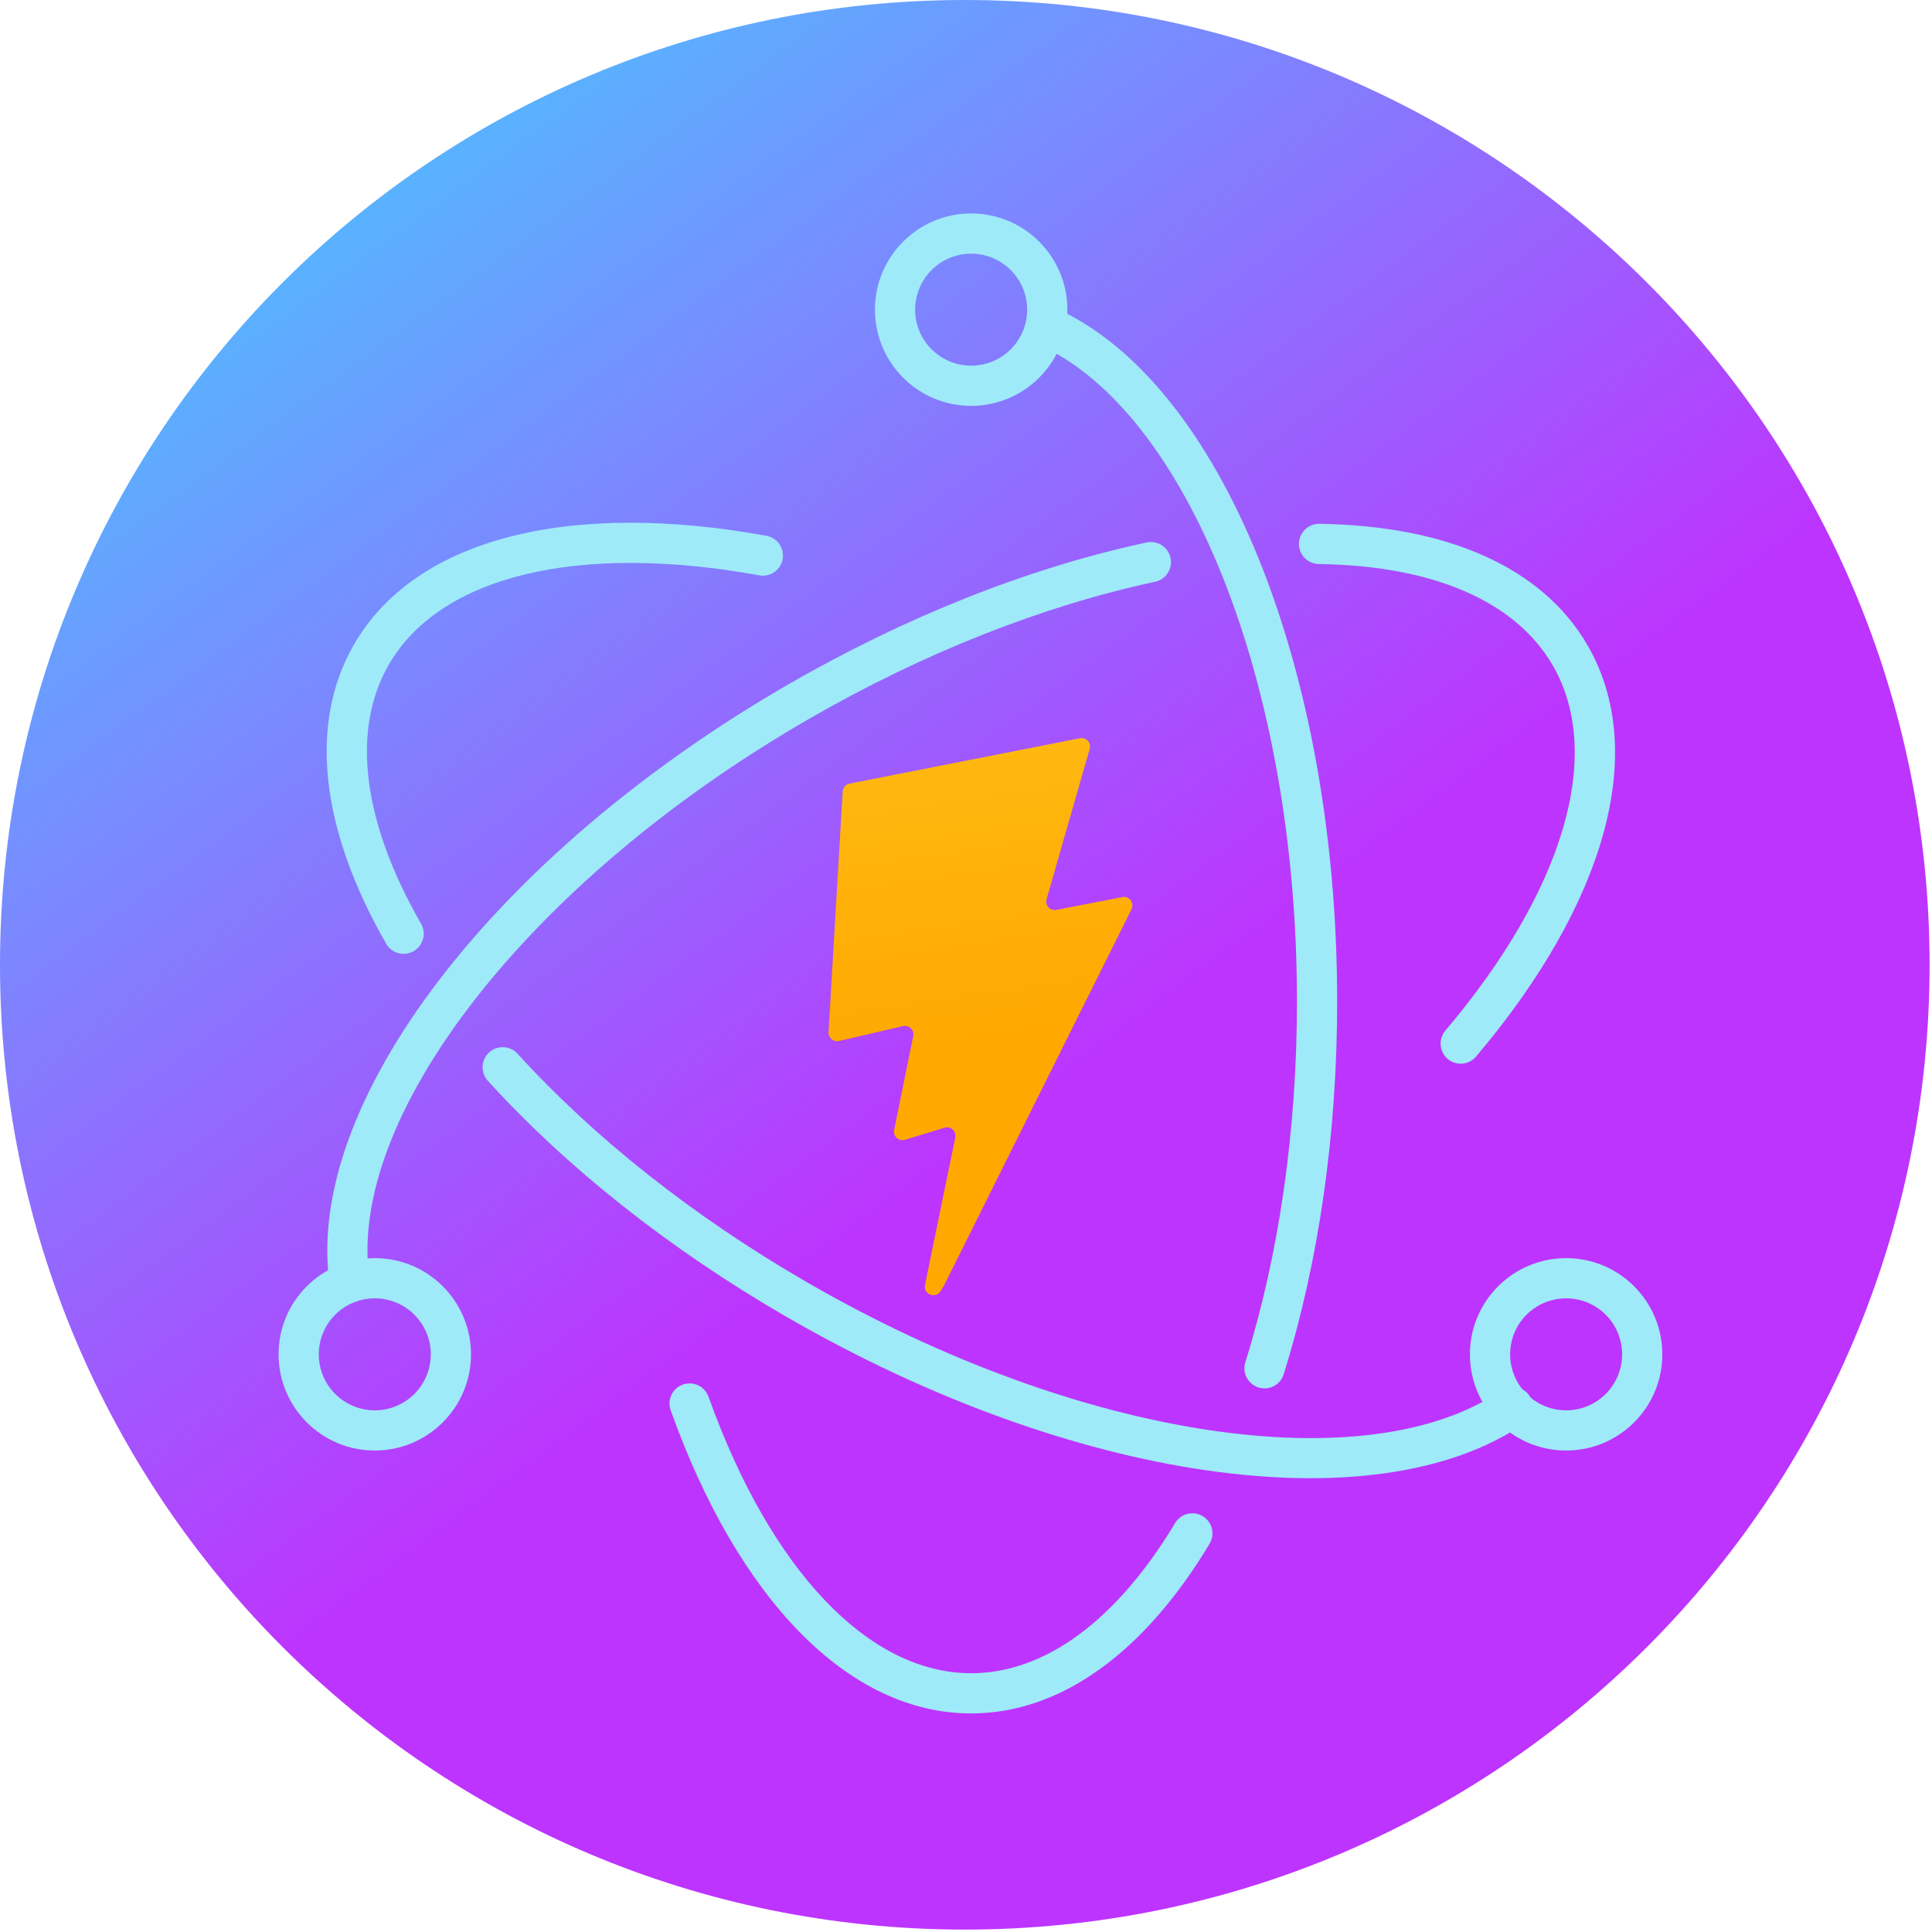
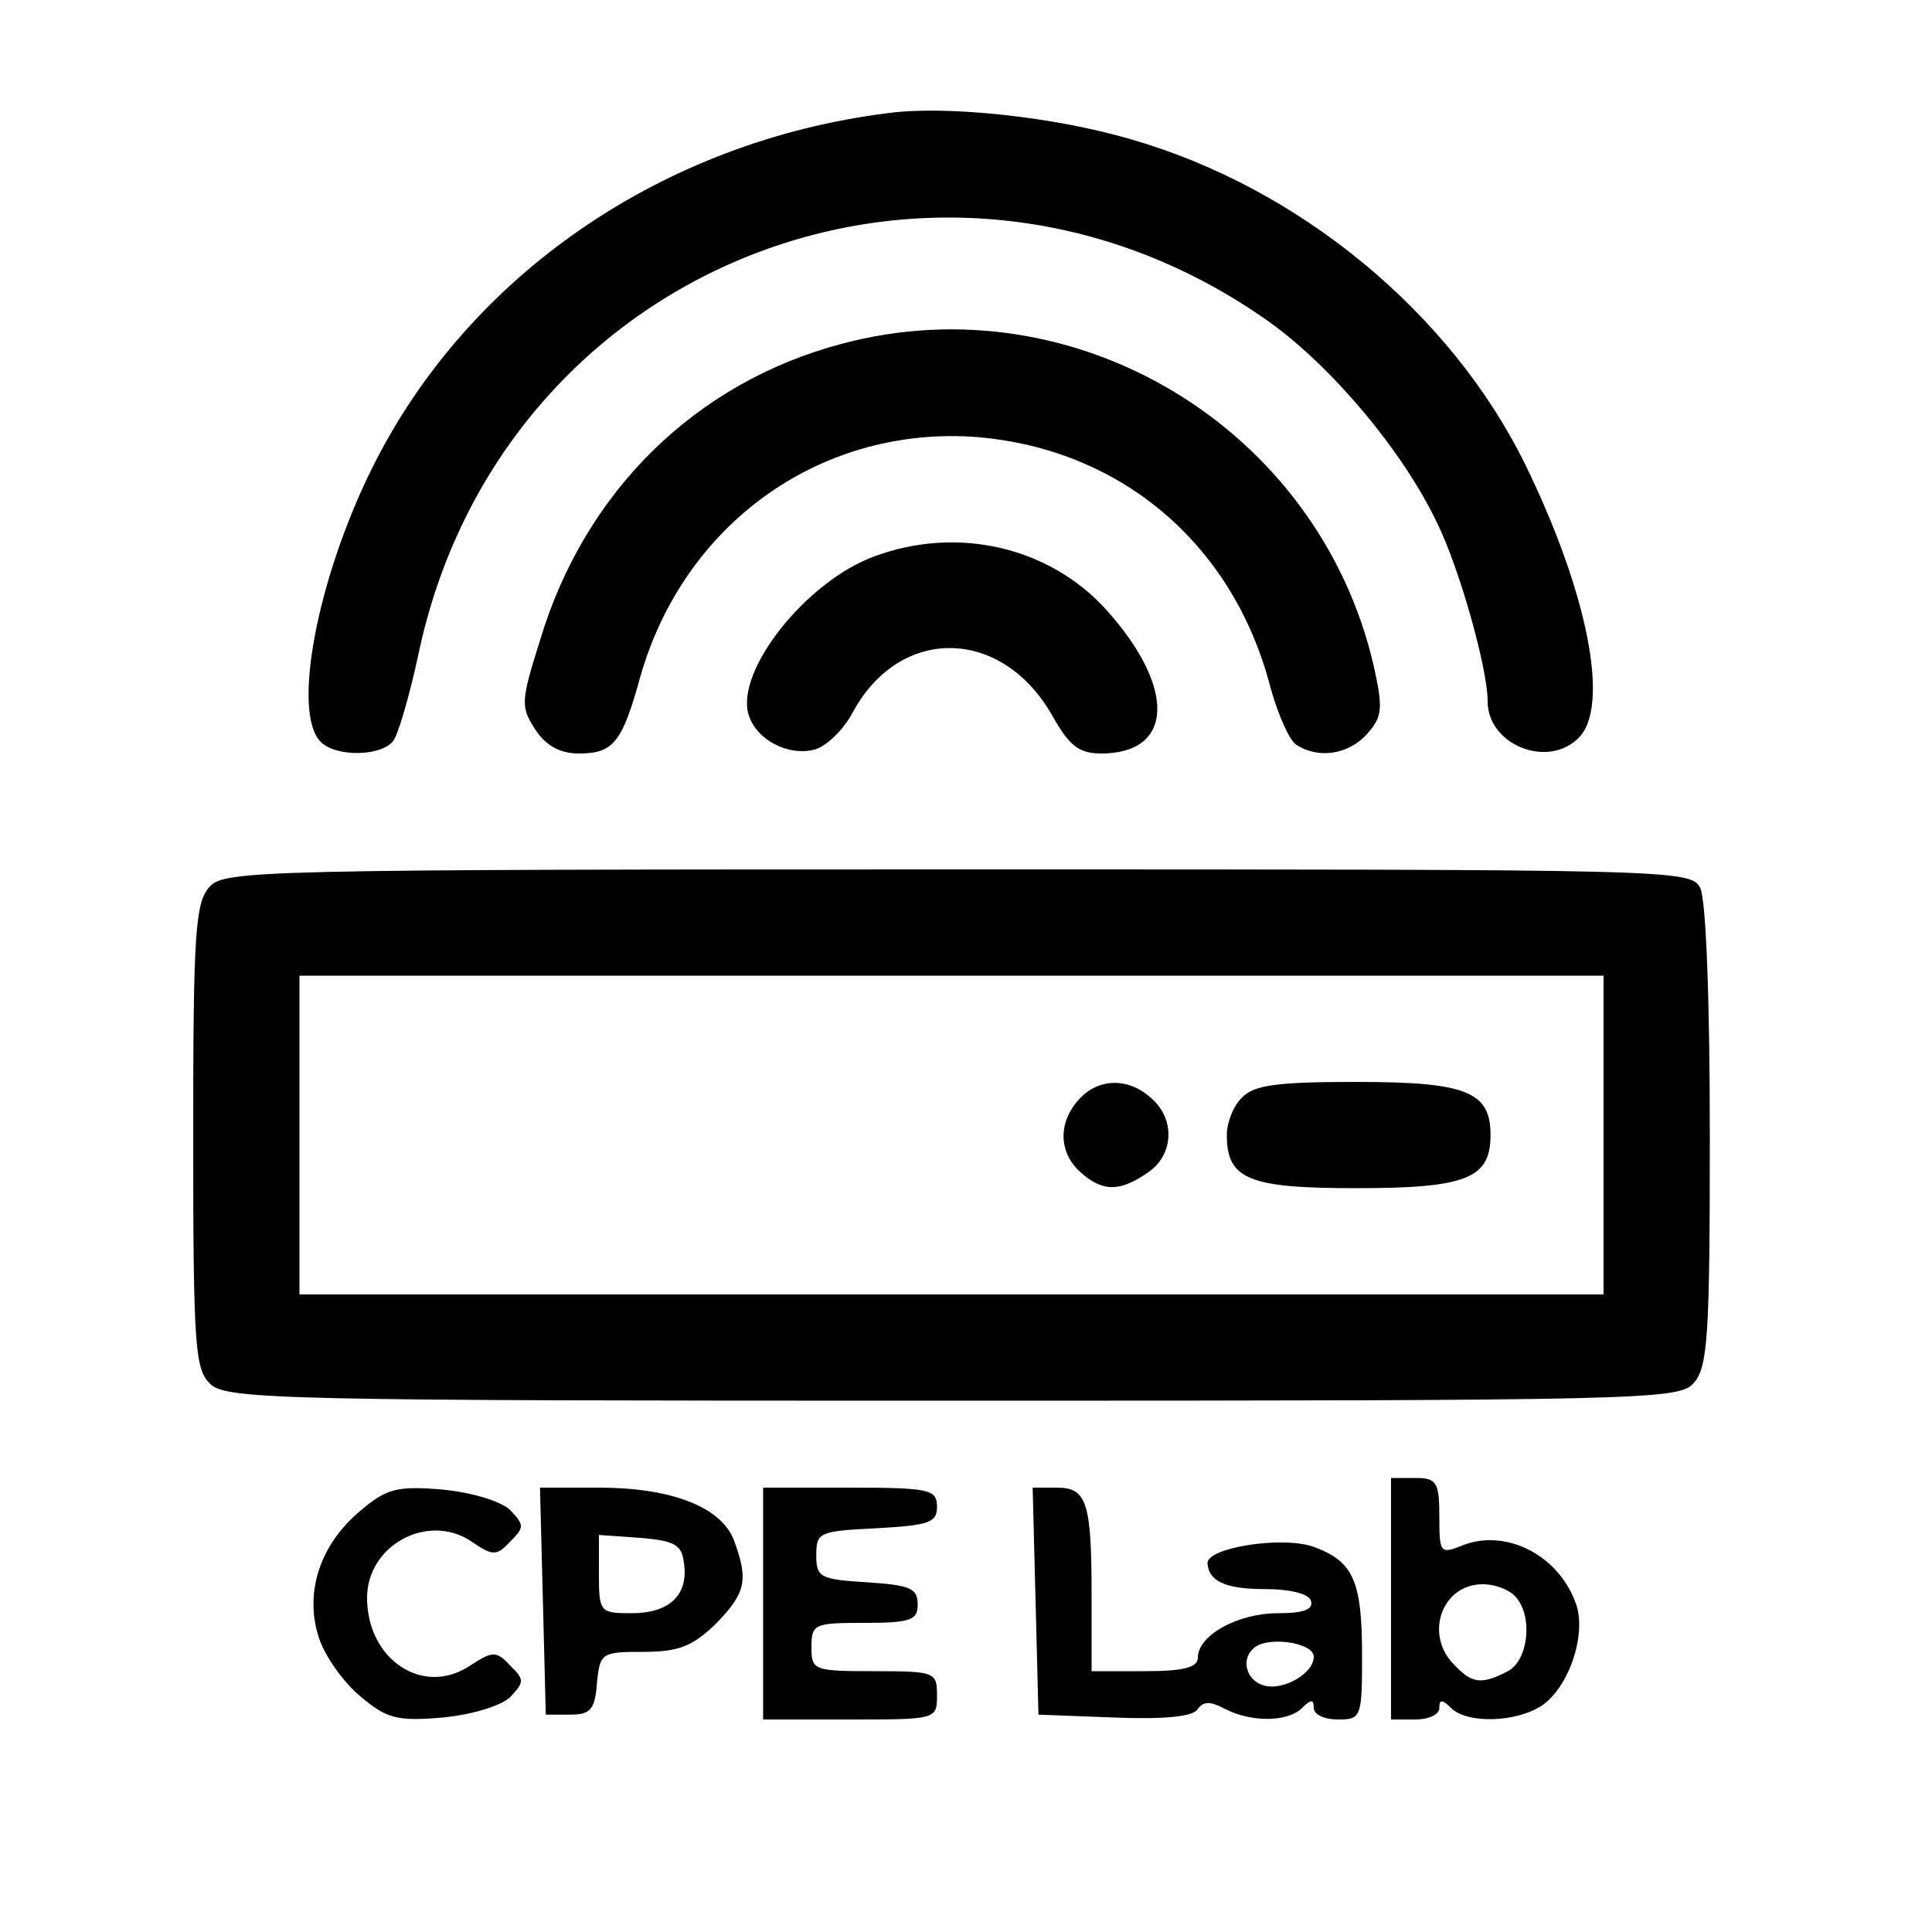
- <svg xmlns="http://www.w3.org/2000/svg" width="534" height="534" viewBox="0 0 534 534" fill="none">
-   <path d="M266.667 533.333C413.943 533.333 533.333 413.943 533.333 266.667C533.333 119.391 413.943 0 266.667 0C119.391 0 0 119.391 0 266.667C0 413.943 119.391 533.333 266.667 533.333Z" fill="url(#paint0_linear)" />
-   <path d="M408.012 291.99C443.487 250.081 455.873 207.931 438.835 178.423C426.3 156.708 399.798 145.244 364.575 144.785C363.115 144.788 361.715 145.364 360.677 146.39C359.639 147.417 359.046 148.81 359.027 150.27C359.008 151.729 359.565 153.138 360.576 154.191C361.587 155.243 362.972 155.856 364.431 155.896C396.108 156.308 418.942 166.185 429.215 183.979C443.365 208.49 432.319 246.077 399.531 284.81C399.05 285.366 398.684 286.011 398.454 286.709C398.224 287.408 398.135 288.144 398.192 288.877C398.249 289.61 398.45 290.324 398.785 290.978C399.12 291.632 399.581 292.214 400.142 292.689C400.703 293.163 401.352 293.522 402.053 293.744C402.753 293.966 403.491 294.047 404.223 293.982C404.955 293.917 405.667 293.708 406.317 293.366C406.968 293.023 407.544 292.556 408.012 291.99ZM316.844 149.958C284.769 156.831 250.627 170.269 217.84 189.198C136.71 236.037 83.787 305.106 91.137 355.187C91.235 355.916 91.477 356.618 91.849 357.253C92.22 357.888 92.713 358.442 93.301 358.885C93.888 359.327 94.557 359.649 95.27 359.831C95.982 360.013 96.724 360.051 97.451 359.944C98.179 359.837 98.878 359.587 99.508 359.208C100.138 358.829 100.687 358.329 101.122 357.736C101.558 357.144 101.871 356.47 102.044 355.756C102.217 355.041 102.247 354.299 102.131 353.573C95.604 309.106 145.771 243.637 223.396 198.821C255.202 180.456 288.26 167.446 319.171 160.823C319.894 160.68 320.582 160.395 321.194 159.984C321.806 159.573 322.33 159.044 322.736 158.429C323.142 157.813 323.421 157.123 323.557 156.398C323.693 155.673 323.684 154.929 323.529 154.208C323.375 153.487 323.078 152.804 322.657 152.199C322.236 151.593 321.699 151.078 321.077 150.682C320.455 150.287 319.76 150.019 319.033 149.895C318.306 149.771 317.562 149.792 316.844 149.958V149.958Z" fill="#9feaf9" />
-   <path d="M211.933 148.108C157.756 138.242 114.919 148.569 97.846 178.14C85.106 200.206 88.748 229.462 106.679 260.735C107.033 261.385 107.513 261.957 108.092 262.419C108.67 262.88 109.334 263.221 110.046 263.423C110.758 263.624 111.503 263.681 112.237 263.59C112.971 263.5 113.68 263.264 114.322 262.896C114.963 262.528 115.525 262.035 115.974 261.447C116.423 260.859 116.75 260.188 116.936 259.472C117.121 258.755 117.162 258.01 117.056 257.277C116.95 256.545 116.698 255.842 116.317 255.208C100.167 227.037 97.023 201.79 107.469 183.696C121.652 159.131 159.86 149.919 209.942 159.04C211.381 159.279 212.856 158.943 214.05 158.104C215.243 157.265 216.059 155.99 216.32 154.555C216.582 153.119 216.268 151.639 215.448 150.433C214.627 149.227 213.364 148.392 211.933 148.108Z" fill="#9feaf9" />
-   <path d="M298.488 204.045L234.806 216.594C233.76 216.8 232.985 217.692 232.922 218.763L229.004 285.297C228.912 286.864 230.343 288.081 231.864 287.728L249.594 283.613C251.253 283.228 252.752 284.698 252.411 286.375L247.143 312.315C246.789 314.061 248.419 315.554 250.114 315.036L261.065 311.69C262.762 311.172 264.394 312.669 264.035 314.416L255.664 355.162C255.14 357.711 258.511 359.101 259.917 356.916L260.856 355.456L312.747 251.312C313.616 249.569 312.117 247.58 310.213 247.95L291.963 251.492C290.248 251.824 288.789 250.218 289.273 248.531L301.184 207.005C301.669 205.315 300.205 203.707 298.488 204.045Z" fill="url(#paint1_linear)" />
-   <path d="M217.677 364.14C185.219 345.402 156.758 322.821 134.852 298.748C134.358 298.209 133.975 297.577 133.725 296.89C133.475 296.202 133.363 295.472 133.396 294.742C133.429 294.011 133.606 293.294 133.917 292.632C134.228 291.97 134.666 291.375 135.207 290.883C135.748 290.391 136.381 290.01 137.07 289.763C137.758 289.516 138.489 289.407 139.219 289.443C139.95 289.479 140.666 289.658 141.327 289.972C141.988 290.285 142.581 290.726 143.071 291.269C164.185 314.473 191.746 336.34 223.233 354.519C298.527 397.99 378.002 409.51 414.906 384.348C415.508 383.922 416.189 383.619 416.91 383.459C417.63 383.299 418.375 383.284 419.101 383.414C419.827 383.545 420.52 383.819 421.139 384.22C421.758 384.622 422.291 385.142 422.707 385.752C423.123 386.362 423.413 387.048 423.56 387.771C423.708 388.494 423.71 389.239 423.567 389.963C423.424 390.686 423.137 391.374 422.725 391.986C422.313 392.598 421.783 393.122 421.167 393.527C379.933 421.642 296.267 409.515 217.677 364.14Z" fill="#9feaf9" />
-   <path d="M185.408 389.906C203.958 441.698 234.302 473.587 268.423 473.587C293.308 473.587 316.331 456.623 334.285 426.758C334.674 426.133 334.934 425.436 335.051 424.709C335.168 423.982 335.139 423.239 334.967 422.523C334.794 421.807 334.481 421.133 334.045 420.539C333.609 419.945 333.06 419.444 332.428 419.065C331.797 418.685 331.097 418.435 330.368 418.329C329.639 418.222 328.897 418.262 328.184 418.445C327.47 418.628 326.8 418.951 326.213 419.396C325.626 419.84 325.133 420.397 324.762 421.033C308.627 447.873 288.808 462.475 268.423 462.475C240.079 462.475 213.015 434.033 195.871 386.162C195.636 385.461 195.264 384.814 194.776 384.259C194.288 383.704 193.694 383.252 193.029 382.929C192.364 382.606 191.641 382.419 190.903 382.379C190.165 382.339 189.426 382.447 188.73 382.696C188.034 382.945 187.395 383.331 186.85 383.83C186.304 384.329 185.864 384.932 185.555 385.604C185.246 386.275 185.074 387.001 185.049 387.74C185.024 388.479 185.147 389.215 185.41 389.906H185.408ZM354.829 379.775C364.433 349.092 369.59 313.696 369.59 276.81C369.59 184.771 337.375 105.429 291.492 85.056C290.151 84.495 288.644 84.481 287.294 85.017C285.943 85.554 284.857 86.598 284.267 87.927C283.677 89.255 283.631 90.761 284.139 92.123C284.647 93.484 285.668 94.593 286.983 95.21C327.906 113.383 358.477 188.681 358.477 276.81C358.477 312.596 353.483 346.873 344.227 376.456C343.997 377.156 343.908 377.894 343.966 378.628C344.024 379.362 344.227 380.077 344.564 380.732C344.901 381.387 345.364 381.968 345.928 382.442C346.491 382.917 347.143 383.274 347.846 383.494C348.549 383.714 349.288 383.792 350.021 383.724C350.754 383.655 351.467 383.442 352.117 383.096C352.767 382.75 353.341 382.278 353.807 381.708C354.273 381.138 354.621 380.481 354.831 379.775H354.829ZM459.462 374.333C459.462 359.648 447.558 347.744 432.873 347.744C418.187 347.744 406.283 359.648 406.283 374.333C406.283 389.019 418.187 400.923 432.873 400.923C447.558 400.923 459.462 389.019 459.462 374.333ZM448.352 374.333C448.352 376.366 447.952 378.379 447.174 380.257C446.396 382.135 445.256 383.841 443.818 385.279C442.381 386.716 440.674 387.856 438.796 388.634C436.918 389.412 434.906 389.812 432.873 389.812C430.84 389.812 428.827 389.412 426.949 388.634C425.071 387.856 423.365 386.716 421.927 385.279C420.49 383.841 419.35 382.135 418.572 380.257C417.794 378.379 417.394 376.366 417.394 374.333C417.394 370.228 419.025 366.291 421.927 363.388C424.83 360.485 428.768 358.854 432.873 358.854C436.978 358.854 440.915 360.485 443.818 363.388C446.721 366.291 448.352 370.228 448.352 374.333ZM103.59 400.923C118.277 400.923 130.181 389.019 130.181 374.333C130.181 359.648 118.275 347.744 103.59 347.744C88.906 347.744 77 359.648 77 374.333C77 389.019 88.906 400.923 103.59 400.923ZM103.59 389.812C99.484 389.812 95.547 388.182 92.644 385.279C89.741 382.376 88.11 378.439 88.11 374.333C88.11 370.228 89.741 366.291 92.644 363.388C95.547 360.485 99.484 358.854 103.59 358.854C107.695 358.854 111.632 360.485 114.535 363.388C117.438 366.291 119.069 370.228 119.069 374.333C119.069 378.439 117.438 382.376 114.535 385.279C111.632 388.182 107.695 389.812 103.59 389.812Z" fill="#9feaf9" />
-   <path d="M268.423 112.179C283.108 112.179 295.013 100.275 295.013 85.59C295.013 70.904 283.108 59 268.423 59C253.738 59 241.833 70.904 241.833 85.59C241.833 100.275 253.738 112.179 268.423 112.179ZM268.423 101.069C264.318 101.069 260.38 99.438 257.478 96.535C254.575 93.632 252.944 89.695 252.944 85.59C252.944 81.484 254.575 77.547 257.478 74.644C260.38 71.741 264.318 70.11 268.423 70.11C272.528 70.11 276.465 71.741 279.368 74.644C282.271 77.547 283.902 81.484 283.902 85.59C283.902 89.695 282.271 93.632 279.368 96.535C276.465 99.438 272.528 101.069 268.423 101.069Z" fill="#9feaf9" />
-   <defs>
-     <linearGradient id="paint0_linear" x1="6" y1="33" x2="235" y2="344" gradientUnits="userSpaceOnUse">
-       <stop stop-color="#41D1FF" />
-       <stop offset="1" stop-color="#BD34FE" />
-     </linearGradient>
-     <linearGradient id="paint1_linear" x1="194.651" y1="8.818" x2="236.076" y2="292.989" gradientUnits="userSpaceOnUse">
-       <stop stop-color="#FFEA83" />
-       <stop offset="0.083" stop-color="#FFDD35" />
-       <stop offset="1" stop-color="#FFA800" />
-     </linearGradient>
-   </defs>
+ <svg xmlns="http://www.w3.org/2000/svg" version="1.0" width="200pt" height="200pt" viewBox="0 0 200 200" preserveAspectRatio="xMidYMid meet">
+   <g transform="translate(0,200) scale(0.1,-0.1)" fill="#000000" stroke="none">
+     <path d="M920 1883 c-234 -29 -436 -168 -535 -368 -57 -115 -83 -253 -53 -283 16 -16 63 -15 75 1 5 6 17 47 26 89 85 406 544 585 882 344 65 -47 138 -134 173 -208 23 -47 52 -150 52 -184 0 -45 62 -70 94 -38 33 32 10 150 -55 283 -77 157 -234 287 -409 337 -78 23 -190 35 -250 27z" />
+     <path d="M871 1644 c-151 -40 -266 -153 -312 -307 -20 -63 -20 -69 -5 -92 11 -17 26 -25 45 -25 36 0 45 11 64 80 45 157 184 257 342 248 152 -10 271 -109 310 -259 8 -29 20 -56 27 -60 23 -15 54 -10 73 11 16 18 17 26 7 71 -57 246 -309 398 -551 333z" />
+     <path d="M905 1424 c-71 -26 -144 -119 -130 -164 8 -26 41 -43 68 -36 12 3 30 20 40 39 49 90 155 88 207 -5 17 -30 27 -38 50 -38 75 0 78 68 5 149 -59 65 -154 87 -240 55z" />
+     <path d="M217 1082 c-15 -16 -17 -49 -17 -259 0 -220 2 -241 18 -256 17 -16 85 -17 769 -17 714 0 751 1 766 18 15 16 17 49 17 256 0 144 -4 245 -10 257 -10 19 -30 19 -769 19 -722 0 -759 -1 -774 -18z m1443 -257 l0 -165 -675 0 -675 0 0 165 0 165 675 0 675 0 0 -165z" />
+     <path d="M1117 862 c-22 -24 -21 -55 1 -75 23 -21 41 -21 70 -1 27 18 29 55 4 77 -24 22 -55 21 -75 -1z" />
+     <path d="M1286 864 c-9 -8 -16 -26 -16 -39 0 -46 23 -55 134 -55 114 0 139 10 139 55 0 45 -25 55 -139 55 -80 0 -106 -3 -118 -16z" />
+     <path d="M1440 345 l0 -125 25 0 c14 0 25 5 25 12 0 9 3 9 12 0 17 -17 69 -15 95 3 28 20 46 75 34 106 -18 49 -71 76 -115 60 -25 -10 -26 -10 -26 29 0 36 -3 40 -25 40 l-25 0 0 -125z m128 3 c19 -19 15 -66 -7 -78 -27 -14 -37 -13 -55 6 -32 31 -14 84 29 84 12 0 26 -5 33 -12z" />
+     <path d="M373 436 c-42 -35 -58 -85 -43 -131 6 -19 25 -46 43 -61 27 -23 38 -26 85 -22 31 3 60 12 70 21 15 16 15 18 0 33 -14 15 -18 15 -41 0 -49 -33 -107 6 -107 70 0 54 62 88 107 59 23 -16 27 -16 41 -1 15 15 15 17 0 33 -10 9 -39 18 -70 21 -47 4 -58 1 -85 -22z" />
+     <path d="M562 343 l3 -118 25 0 c21 0 26 5 28 33 3 31 5 32 48 32 37 0 51 6 75 29 31 32 34 45 19 86 -13 35 -65 55 -140 55 l-61 0 3 -117z m146 39 c5 -33 -15 -52 -54 -52 -33 0 -34 1 -34 41 l0 40 43 -3 c35 -3 43 -7 45 -26z" />
+     <path d="M790 340 l0 -120 90 0 c89 0 90 0 90 25 0 24 -2 25 -65 25 -63 0 -65 1 -65 25 0 24 3 25 55 25 48 0 55 3 55 19 0 17 -8 20 -52 23 -49 3 -53 5 -53 28 0 24 3 25 63 28 54 3 62 6 62 22 0 18 -7 20 -90 20 l-90 0 0 -120z" />
+     <path d="M1072 343 l3 -118 79 -3 c52 -2 82 1 86 9 6 8 13 8 28 0 27 -14 65 -14 80 1 9 9 12 9 12 0 0 -7 11 -12 25 -12 24 0 25 2 25 66 0 78 -9 98 -51 113 -32 11 -109 -1 -109 -17 1 -19 19 -27 59 -27 27 0 46 -5 48 -12 3 -9 -7 -13 -34 -13 -42 0 -83 -23 -83 -46 0 -10 -14 -14 -55 -14 l-55 0 0 79 c0 96 -5 111 -36 111 l-25 0 3 -117z m288 -58 c0 -18 -34 -37 -54 -29 -16 6 -21 26 -9 37 13 14 63 7 63 -8z" />
+   </g>
</svg>
